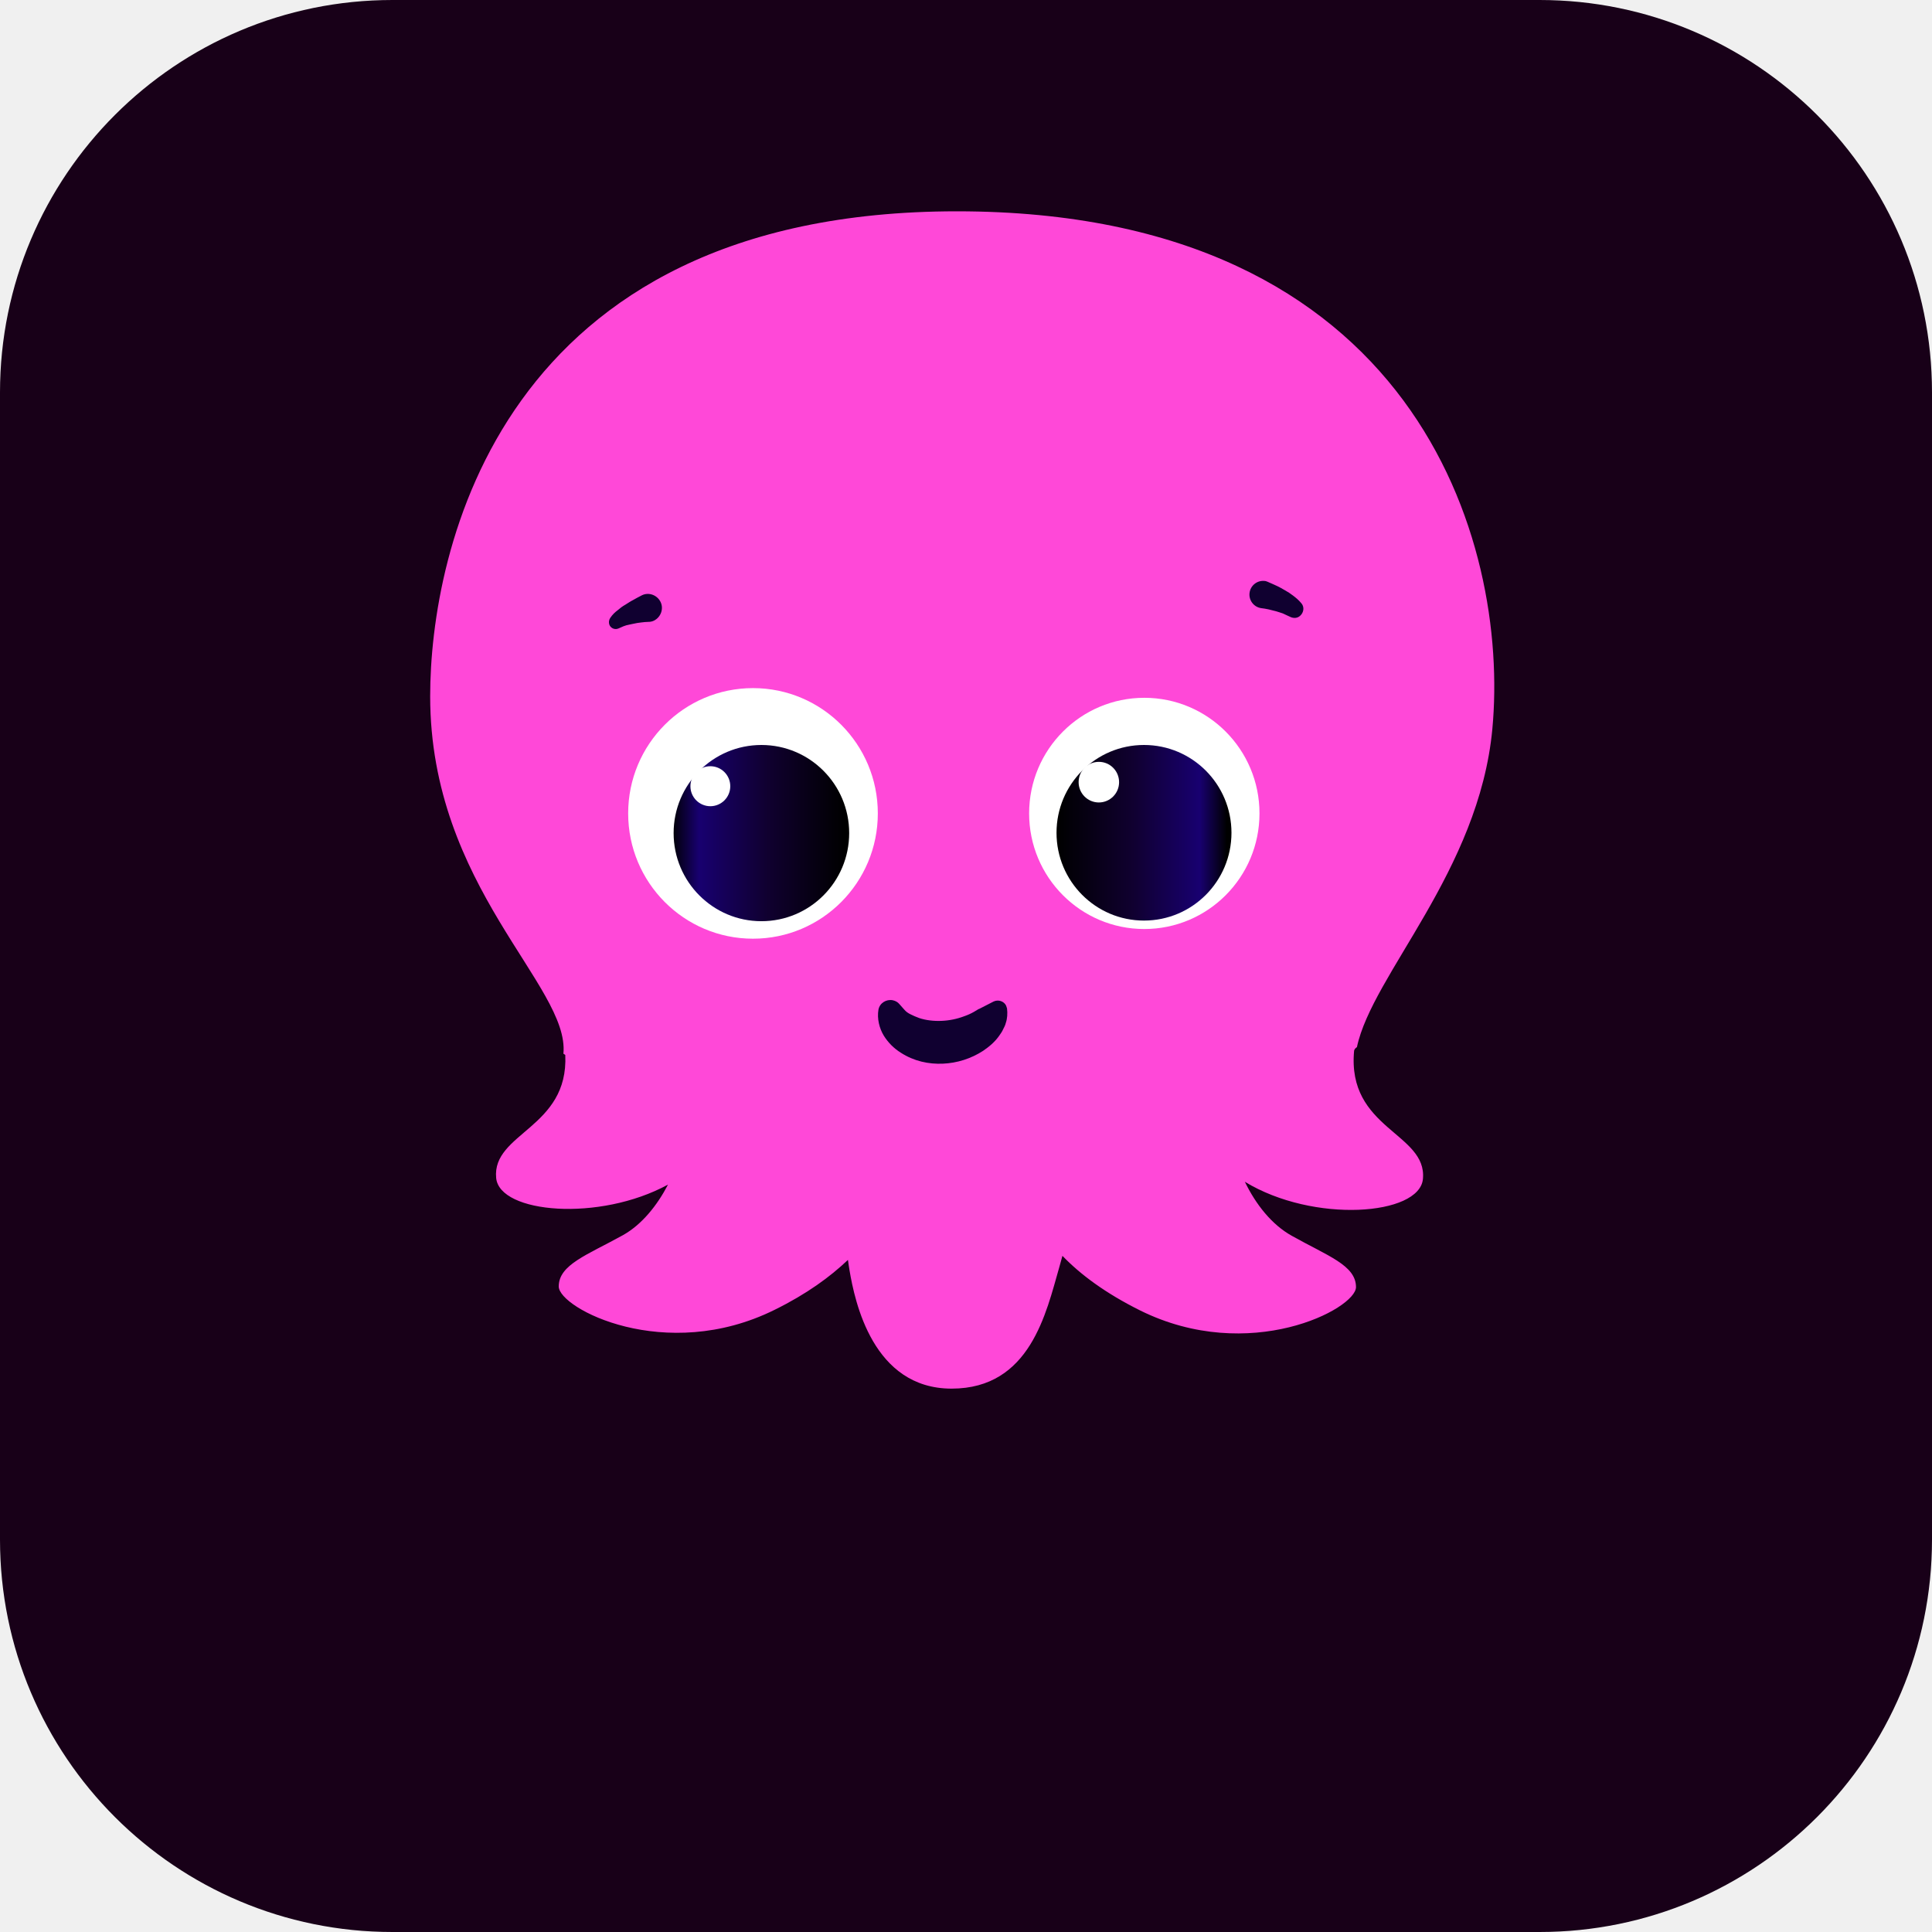
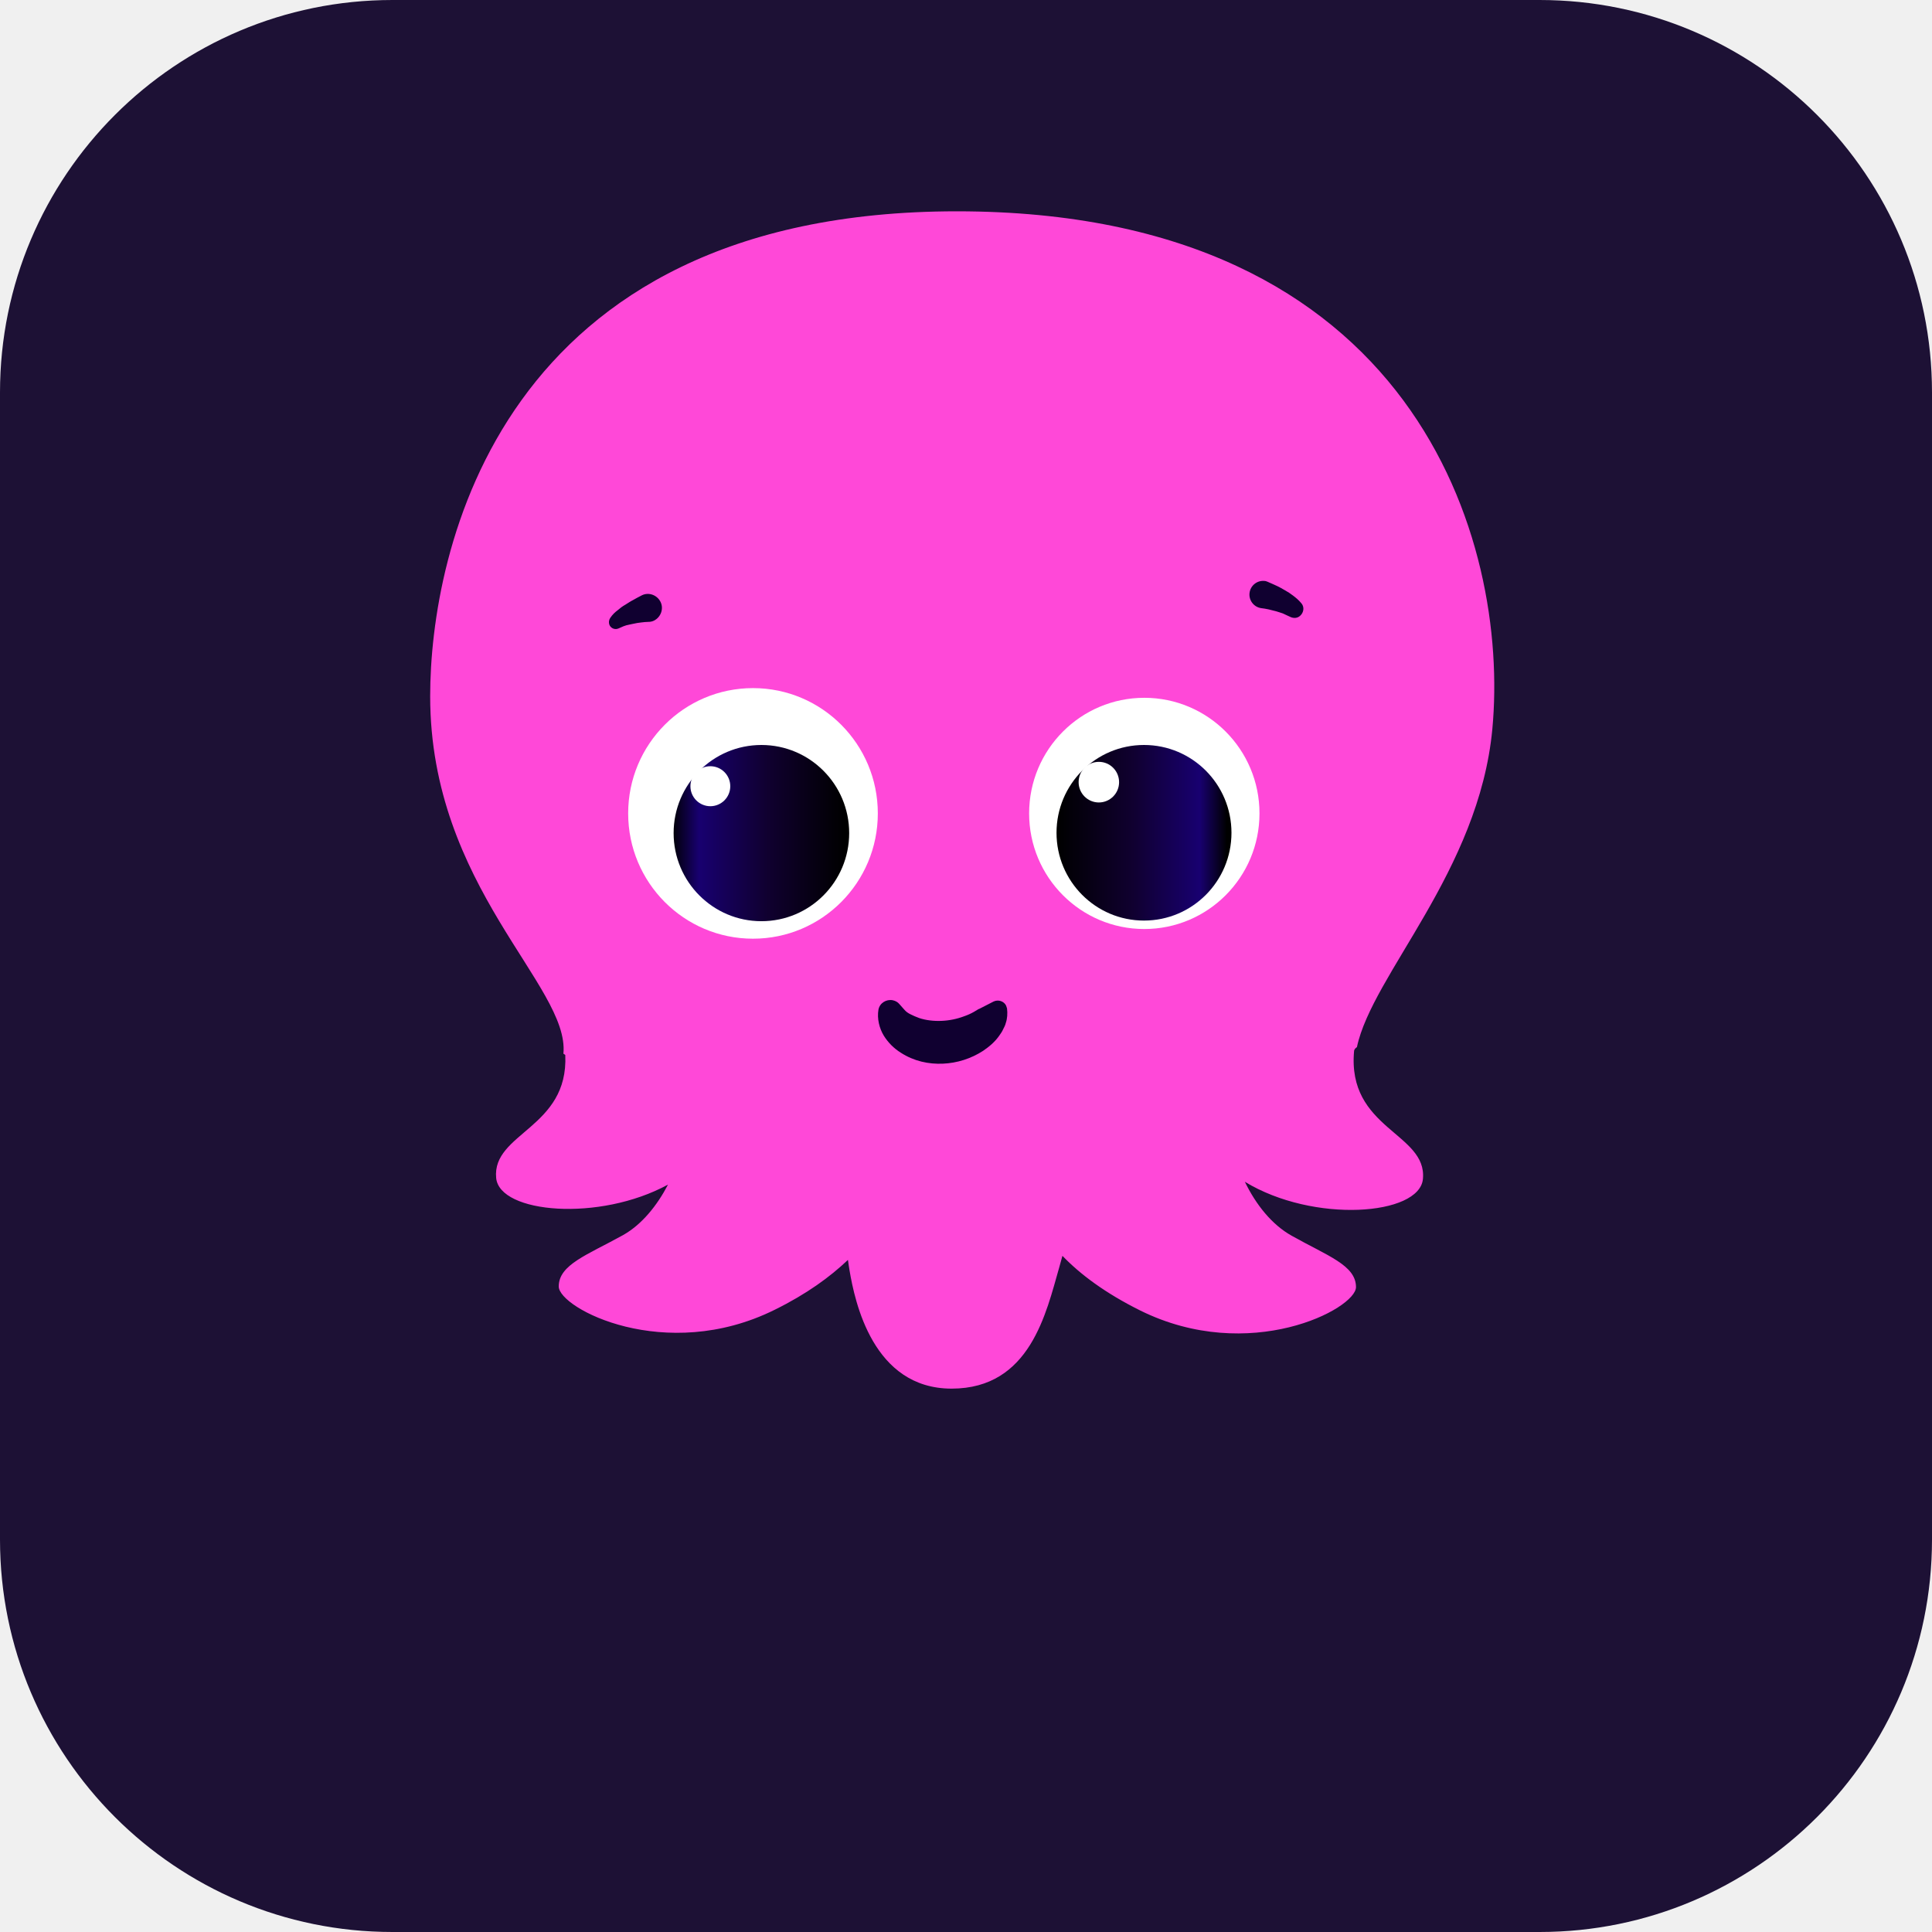
<svg xmlns="http://www.w3.org/2000/svg" viewBox="0 0 256 256">
-   <rect width="256" height="256" rx="52" fill="#180018" />
+   <rect width="256" height="256" rx="52" fill="#1D1135" />
  <g transform="translate(57, 28) scale(1.0)">
    <svg viewBox="0 0 141 156" width="141" height="156" fill="none">
      <path fill="#FF48D8" d="M122.8 110.748c2.021-9.605 16.17-23.309 17.943-42.146C143.053 43.885 130.596 0 69.794 0S0 45.334 0 64.255c0 25.296 18.521 38.379 17.655 47.363.082.041.165.124.247.165.454 9.73-9.735 10.309-9.157 16.313.454 4.678 13.653 5.837 22.77.869-1.444 2.774-3.465 5.299-5.982 6.707-4.702 2.608-8.497 3.892-8.497 6.79s14.107 10.267 28.586 3.105c4.29-2.112 7.384-4.389 9.735-6.624.082.496.123.952.206 1.366.701 4.14 3.094 15.691 13.53 15.691s12.54-10.102 14.272-16.105c.124-.497.289-.994.413-1.491 2.35 2.443 5.65 4.927 10.312 7.246 14.479 7.162 28.586-.207 28.586-3.105 0-2.899-3.795-4.141-8.497-6.79-2.682-1.491-4.785-4.182-6.229-7.163 9.116 5.548 23.141 4.472 23.595-.372.577-6.128-10.107-6.583-9.117-17.016.083-.249.207-.331.372-.456Z" />
      <path fill="#fff" d="M42.776 96.382c9.135 0 16.54-7.433 16.54-16.602s-7.405-16.602-16.54-16.602c-9.136 0-16.541 7.433-16.541 16.602 0 9.17 7.405 16.602 16.54 16.602Z" />
      <path fill="url(#oc-a)" d="M43.889 94.064c6.424 0 11.632-5.227 11.632-11.675S50.313 70.714 43.89 70.714c-6.424 0-11.632 5.227-11.632 11.675s5.208 11.675 11.632 11.675Z" />
      <path fill="#fff" d="M37.125 78.828a2.645 2.645 0 0 0 2.64-2.65 2.645 2.645 0 0 0-2.64-2.65 2.645 2.645 0 0 0-2.64 2.65 2.645 2.645 0 0 0 2.64 2.65ZM94.627 95.099c8.429 0 15.262-6.859 15.262-15.319s-6.833-15.318-15.262-15.318c-8.43 0-15.263 6.858-15.263 15.318S86.197 95.1 94.627 95.1Z" />
      <path fill="url(#oc-b)" d="M94.585 93.98c6.402 0 11.591-5.208 11.591-11.633 0-6.425-5.189-11.634-11.59-11.634-6.402 0-11.592 5.209-11.592 11.634 0 6.425 5.19 11.634 11.591 11.634Z" />
      <path fill="#fff" d="M88.604 78.331a2.686 2.686 0 0 0 2.681-2.69c0-1.487-1.2-2.692-2.68-2.692a2.686 2.686 0 0 0-2.682 2.691c0 1.486 1.2 2.691 2.681 2.691Z" />
      <path fill="#100030" d="M111.085 49.143c.412.166.742.331 1.114.497.371.166.701.373 1.072.58.371.207.701.414 1.073.704.371.29.701.538 1.113 1.035.413.496.289 1.242-.206 1.656-.33.29-.784.33-1.196.165l-.454-.207c-.082-.041-.371-.165-.619-.29-.288-.082-.577-.207-.907-.29l-.99-.248c-.33-.083-.701-.124-.99-.165a1.816 1.816 0 0 1 .454-3.602c.165 0 .33.082.453.124l.083.041ZM28.916 54.401c-.29 0-.66.042-.99.083-.33.041-.66.083-.99.166-.33.082-.66.124-.95.207a4.662 4.662 0 0 0-.742.29l-.288.124a.905.905 0 0 1-1.197-.456 1.012 1.012 0 0 1 .083-.91c.33-.498.66-.787.99-1.036.33-.29.66-.538 1.031-.745.33-.207.701-.455 1.031-.62.372-.208.66-.373 1.073-.58l.082-.042c.908-.455 2.022-.041 2.475.87.454.91.042 2.028-.866 2.484a1.613 1.613 0 0 1-.742.165ZM62.823 105.78c.247.29.495.456.825.621.33.166.701.331 1.155.497.866.29 1.897.414 2.928.373a9.582 9.582 0 0 0 3.053-.621 7.425 7.425 0 0 0 1.279-.58l.412-.248c.124-.083.207-.125.33-.166l1.856-.952c.62-.29 1.362-.042 1.65.538l.124.373c.083.662.041 1.366-.165 1.945a2.03 2.03 0 0 1-.165.456l-.206.414c-.124.29-.289.497-.454.745-.619.911-1.402 1.532-2.186 2.07a10.642 10.642 0 0 1-5.321 1.698c-1.898.082-3.836-.332-5.569-1.449a7.032 7.032 0 0 1-2.269-2.277c-.577-.953-.907-2.236-.7-3.437.164-.869 1.03-1.407 1.897-1.242.37.083.66.249.866.497l.66.745Z" />
      <defs>
        <linearGradient id="oc-a" x1="54.922" x2="31.93" y1="82.394" y2="82.394" gradientUnits="userSpaceOnUse">
          <stop />
          <stop offset=".448" stop-color="#100030" />
          <stop offset=".84" stop-color="#180070" />
          <stop offset="1" />
        </linearGradient>
        <linearGradient id="oc-b" x1="83.064" x2="105.57" y1="82.329" y2="82.329" gradientUnits="userSpaceOnUse">
          <stop />
          <stop offset=".448" stop-color="#100030" />
          <stop offset=".84" stop-color="#180070" />
          <stop offset="1" />
        </linearGradient>
      </defs>
    </svg>
  </g>
</svg>
